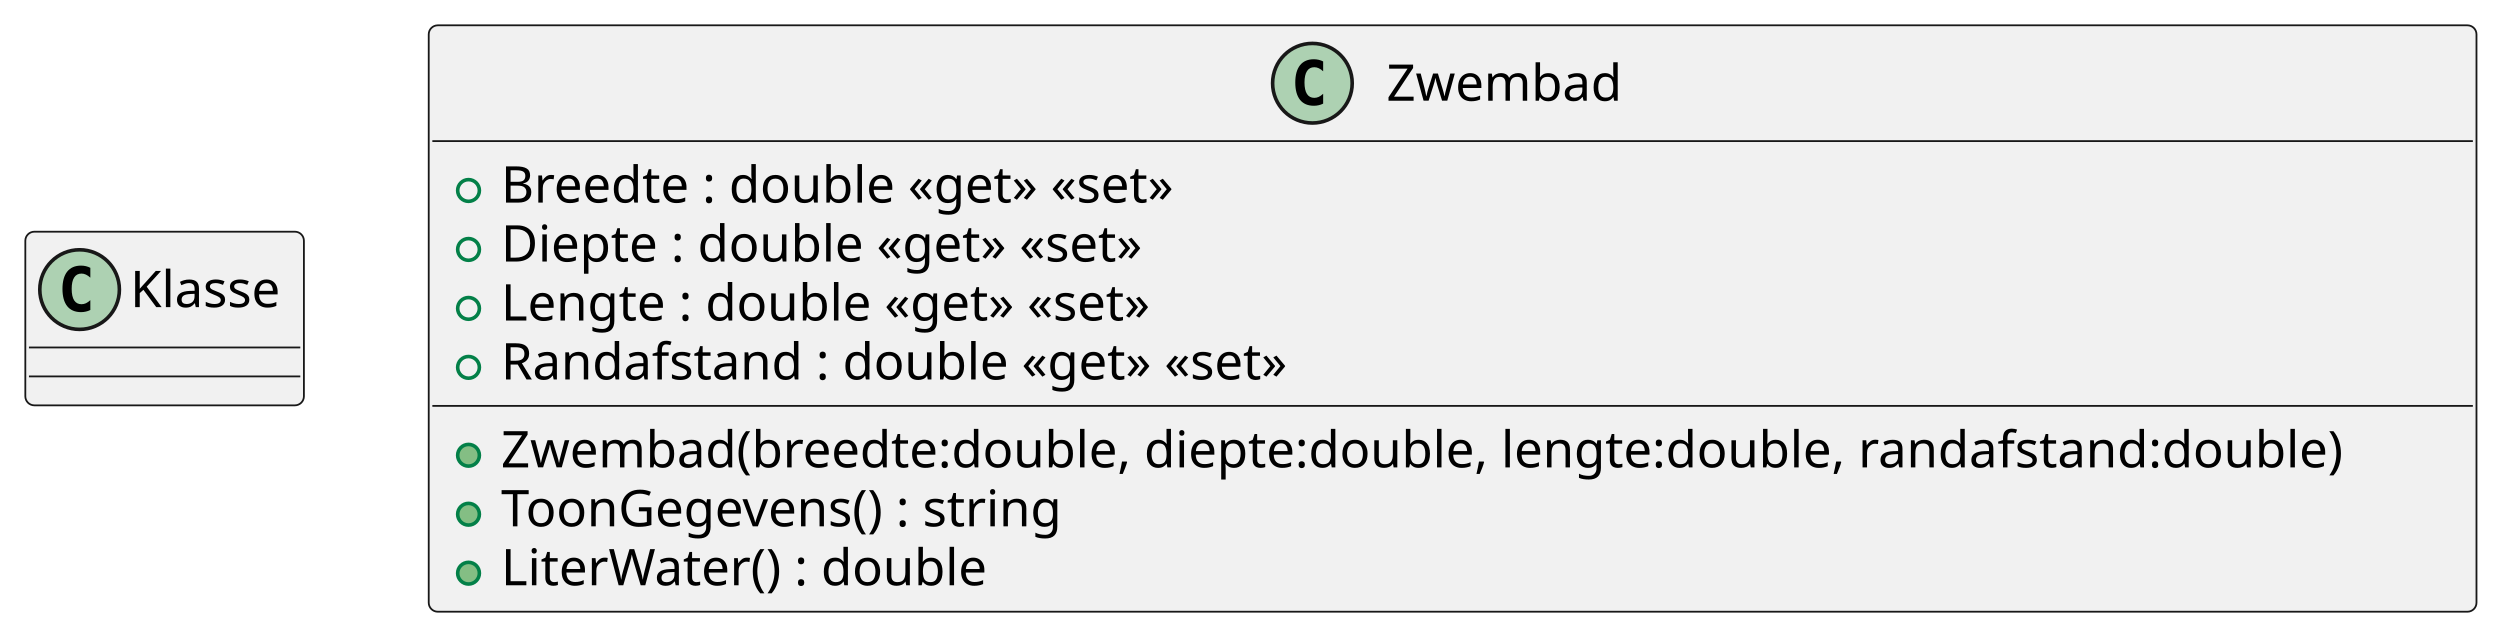
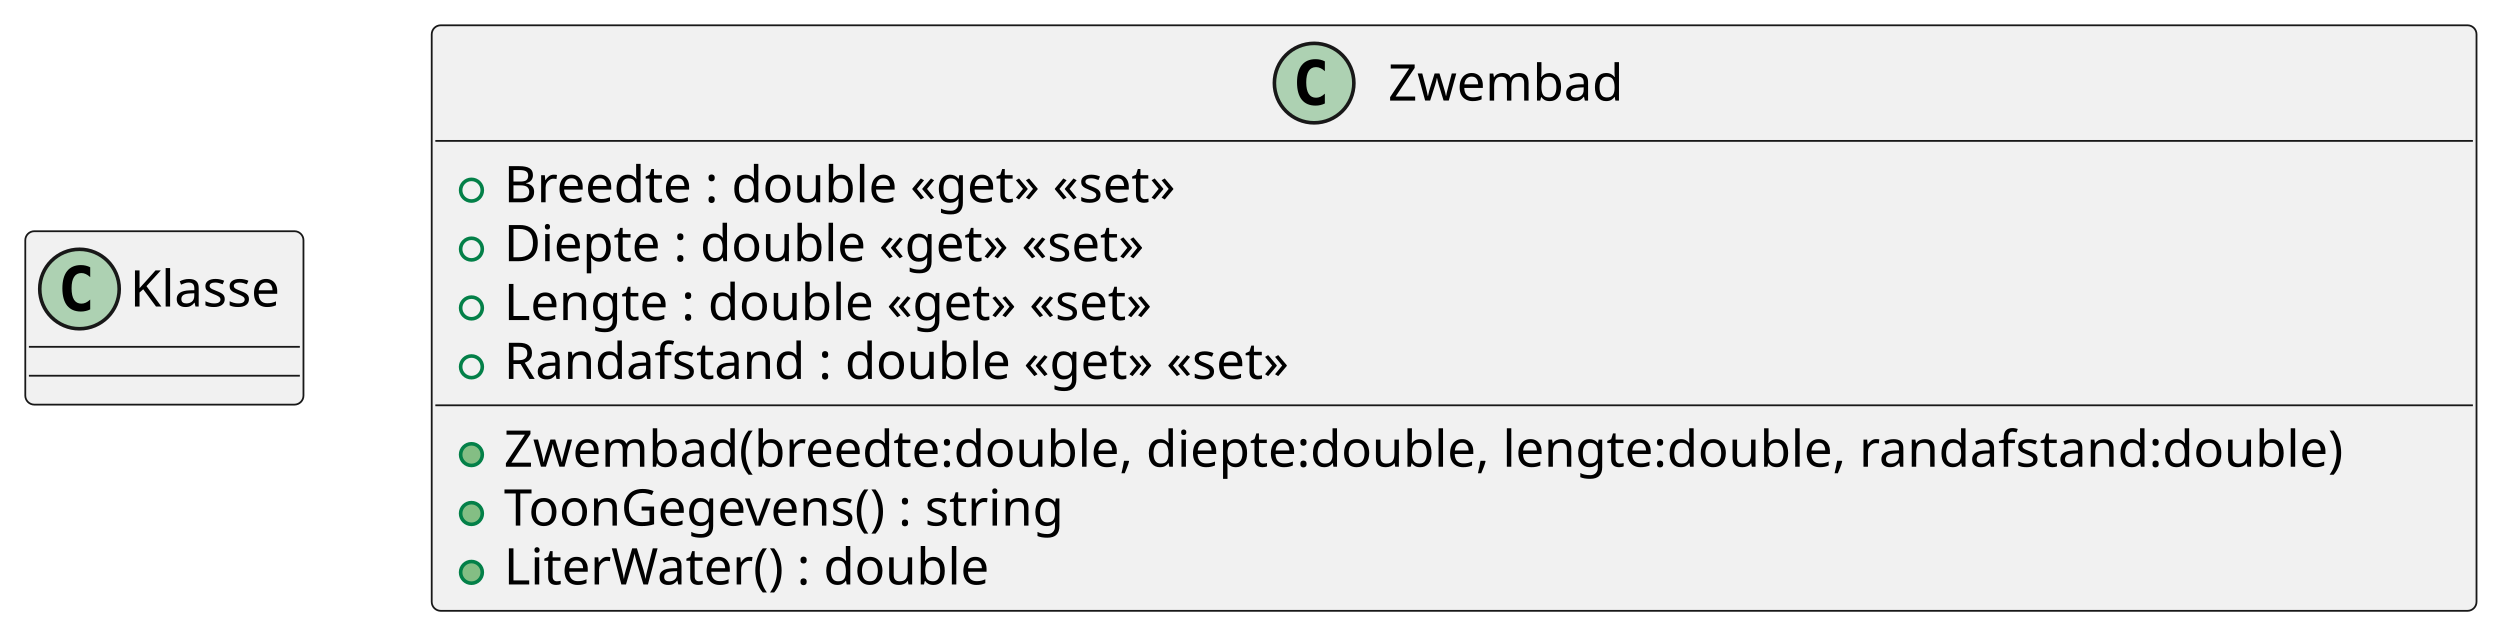
- <svg xmlns="http://www.w3.org/2000/svg" contentStyleType="text/css" height="176px" preserveAspectRatio="none" style="width:691px;height:176px;background:#FFFFFF;" version="1.1" viewBox="0 0 691 176" width="691px" zoomAndPan="magnify">
+ <svg xmlns="http://www.w3.org/2000/svg" contentStyleType="text/css" height="176px" preserveAspectRatio="none" style="width:692px;height:176px;background:#FFFFFF;" version="1.1" viewBox="0 0 692 176" width="692px" zoomAndPan="magnify">
  <defs />
  <g>
    <g id="elem_Klasse">
-       <rect codeLine="1" fill="#F1F1F1" height="48" id="Klasse" rx="2.5" ry="2.5" style="stroke:#181818;stroke-width:0.5;" width="77" x="7" y="64.04" />
-       <ellipse cx="22" cy="80.04" fill="#ADD1B2" rx="11" ry="11" style="stroke:#181818;stroke-width:1.0;" />
-       <path d="M24.969,85.681 Q24.391,85.978 23.75,86.118 Q23.109,86.274 22.406,86.274 Q19.906,86.274 18.578,84.634 Q17.266,82.978 17.266,79.853 Q17.266,76.728 18.578,75.071 Q19.906,73.415 22.406,73.415 Q23.109,73.415 23.75,73.571 Q24.406,73.728 24.969,74.024 L24.969,76.743 Q24.344,76.165 23.75,75.899 Q23.156,75.618 22.531,75.618 Q21.188,75.618 20.5,76.696 Q19.812,77.759 19.812,79.853 Q19.812,81.946 20.5,83.024 Q21.188,84.087 22.531,84.087 Q23.156,84.087 23.75,83.821 Q24.344,83.54 24.969,82.962 L24.969,85.681 Z " fill="#000000" />
-       <text fill="#000000" font-family="sans-serif" font-size="14" lengthAdjust="spacing" textLength="45" x="36" y="84.887">Klasse</text>
-       <line style="stroke:#181818;stroke-width:0.5;" x1="8" x2="83" y1="96.04" y2="96.04" />
-       <line style="stroke:#181818;stroke-width:0.5;" x1="8" x2="83" y1="104.04" y2="104.04" />
+       <rect codeLine="1" fill="#F1F1F1" height="48" id="Klasse" rx="2.5" ry="2.5" style="stroke:#181818;stroke-width:0.5;" width="77" x="7" y="64" />
+       <ellipse cx="22" cy="80" fill="#ADD1B2" rx="11" ry="11" style="stroke:#181818;stroke-width:1.0;" />
+       <path d="M24.969,85.641 Q24.391,85.938 23.75,86.078 Q23.109,86.234 22.406,86.234 Q19.906,86.234 18.578,84.594 Q17.266,82.938 17.266,79.812 Q17.266,76.688 18.578,75.031 Q19.906,73.375 22.406,73.375 Q23.109,73.375 23.75,73.531 Q24.406,73.688 24.969,73.984 L24.969,76.703 Q24.344,76.125 23.75,75.859 Q23.156,75.578 22.531,75.578 Q21.188,75.578 20.5,76.656 Q19.812,77.719 19.812,79.812 Q19.812,81.906 20.5,82.984 Q21.188,84.047 22.531,84.047 Q23.156,84.047 23.75,83.781 Q24.344,83.5 24.969,82.922 L24.969,85.641 Z " fill="#000000" />
+       <text fill="#000000" font-family="sans-serif" font-size="14" lengthAdjust="spacing" textLength="45" x="36" y="84.847">Klasse</text>
+       <line style="stroke:#181818;stroke-width:0.5;" x1="8" x2="83" y1="96" y2="96" />
+       <line style="stroke:#181818;stroke-width:0.5;" x1="8" x2="83" y1="104" y2="104" />
    </g>
    <g id="elem_Zwembad">
-       <rect codeLine="1" fill="#F1F1F1" height="162.078" id="Zwembad" rx="2.5" ry="2.5" style="stroke:#181818;stroke-width:0.5;" width="566" x="118.5" y="7" />
-       <ellipse cx="362.75" cy="23" fill="#ADD1B2" rx="11" ry="11" style="stroke:#181818;stroke-width:1.0;" />
-       <path d="M365.719,28.641 Q365.141,28.938 364.5,29.078 Q363.859,29.234 363.156,29.234 Q360.656,29.234 359.328,27.594 Q358.016,25.938 358.016,22.812 Q358.016,19.688 359.328,18.031 Q360.656,16.375 363.156,16.375 Q363.859,16.375 364.5,16.531 Q365.156,16.688 365.719,16.984 L365.719,19.703 Q365.094,19.125 364.5,18.859 Q363.906,18.578 363.281,18.578 Q361.938,18.578 361.25,19.656 Q360.562,20.719 360.562,22.812 Q360.562,24.906 361.25,25.984 Q361.938,27.047 363.281,27.047 Q363.906,27.047 364.5,26.781 Q365.094,26.5 365.719,25.922 L365.719,28.641 Z " fill="#000000" />
-       <text fill="#000000" font-family="sans-serif" font-size="14" lengthAdjust="spacing" textLength="69" x="383.25" y="27.847">Zwembad</text>
-       <line style="stroke:#181818;stroke-width:0.5;" x1="119.5" x2="683.5" y1="39" y2="39" />
-       <ellipse cx="129.5" cy="52.648" fill="none" rx="3" ry="3" style="stroke:#038048;stroke-width:1.0;" />
-       <text fill="#000000" font-family="sans-serif" font-size="14" lengthAdjust="spacing" textLength="206" x="138.5" y="55.995">Breedte : double «get» «set»</text>
-       <ellipse cx="129.5" cy="68.945" fill="none" rx="3" ry="3" style="stroke:#038048;stroke-width:1.0;" />
-       <text fill="#000000" font-family="sans-serif" font-size="14" lengthAdjust="spacing" textLength="196" x="138.5" y="72.292">Diepte : double «get» «set»</text>
-       <ellipse cx="129.5" cy="85.242" fill="none" rx="3" ry="3" style="stroke:#038048;stroke-width:1.0;" />
-       <text fill="#000000" font-family="sans-serif" font-size="14" lengthAdjust="spacing" textLength="198" x="138.5" y="88.589">Lengte : double «get» «set»</text>
-       <ellipse cx="129.5" cy="101.539" fill="none" rx="3" ry="3" style="stroke:#038048;stroke-width:1.0;" />
-       <text fill="#000000" font-family="sans-serif" font-size="14" lengthAdjust="spacing" textLength="237" x="138.5" y="104.886">Randafstand : double «get» «set»</text>
-       <line style="stroke:#181818;stroke-width:0.5;" x1="119.5" x2="683.5" y1="112.188" y2="112.188" />
-       <ellipse cx="129.5" cy="125.836" fill="#84BE84" rx="3" ry="3" style="stroke:#038048;stroke-width:1.0;" />
-       <text fill="#000000" font-family="sans-serif" font-size="14" lengthAdjust="spacing" textLength="540" x="138.5" y="129.183">Zwembad(breedte:double, diepte:double, lengte:double, randafstand:double)</text>
-       <ellipse cx="129.5" cy="142.133" fill="#84BE84" rx="3" ry="3" style="stroke:#038048;stroke-width:1.0;" />
-       <text fill="#000000" font-family="sans-serif" font-size="14" lengthAdjust="spacing" textLength="169" x="138.5" y="145.48">ToonGegevens() : string</text>
-       <ellipse cx="129.5" cy="158.43" fill="#84BE84" rx="3" ry="3" style="stroke:#038048;stroke-width:1.0;" />
-       <text fill="#000000" font-family="sans-serif" font-size="14" lengthAdjust="spacing" textLength="140" x="138.5" y="161.776">LiterWater() : double</text>
+       <rect codeLine="1" fill="#F1F1F1" height="162.078" id="Zwembad" rx="2.5" ry="2.5" style="stroke:#181818;stroke-width:0.5;" width="566" x="119.5" y="7" />
+       <ellipse cx="363.75" cy="23" fill="#ADD1B2" rx="11" ry="11" style="stroke:#181818;stroke-width:1.0;" />
+       <path d="M366.719,28.641 Q366.141,28.938 365.5,29.078 Q364.859,29.234 364.156,29.234 Q361.656,29.234 360.328,27.594 Q359.016,25.938 359.016,22.812 Q359.016,19.688 360.328,18.031 Q361.656,16.375 364.156,16.375 Q364.859,16.375 365.5,16.531 Q366.156,16.688 366.719,16.984 L366.719,19.703 Q366.094,19.125 365.5,18.859 Q364.906,18.578 364.281,18.578 Q362.938,18.578 362.25,19.656 Q361.562,20.719 361.562,22.812 Q361.562,24.906 362.25,25.984 Q362.938,27.047 364.281,27.047 Q364.906,27.047 365.5,26.781 Q366.094,26.5 366.719,25.922 L366.719,28.641 Z " fill="#000000" />
+       <text fill="#000000" font-family="sans-serif" font-size="14" lengthAdjust="spacing" textLength="69" x="384.25" y="27.847">Zwembad</text>
+       <line style="stroke:#181818;stroke-width:0.5;" x1="120.5" x2="684.5" y1="39" y2="39" />
+       <ellipse cx="130.5" cy="52.648" fill="none" rx="3" ry="3" style="stroke:#038048;stroke-width:1.0;" />
+       <text fill="#000000" font-family="sans-serif" font-size="14" lengthAdjust="spacing" textLength="206" x="139.5" y="55.995">Breedte : double «get» «set»</text>
+       <ellipse cx="130.5" cy="68.945" fill="none" rx="3" ry="3" style="stroke:#038048;stroke-width:1.0;" />
+       <text fill="#000000" font-family="sans-serif" font-size="14" lengthAdjust="spacing" textLength="196" x="139.5" y="72.292">Diepte : double «get» «set»</text>
+       <ellipse cx="130.5" cy="85.242" fill="none" rx="3" ry="3" style="stroke:#038048;stroke-width:1.0;" />
+       <text fill="#000000" font-family="sans-serif" font-size="14" lengthAdjust="spacing" textLength="198" x="139.5" y="88.589">Lengte : double «get» «set»</text>
+       <ellipse cx="130.5" cy="101.539" fill="none" rx="3" ry="3" style="stroke:#038048;stroke-width:1.0;" />
+       <text fill="#000000" font-family="sans-serif" font-size="14" lengthAdjust="spacing" textLength="237" x="139.5" y="104.886">Randafstand : double «get» «set»</text>
+       <line style="stroke:#181818;stroke-width:0.5;" x1="120.5" x2="684.5" y1="112.188" y2="112.188" />
+       <ellipse cx="130.5" cy="125.836" fill="#84BE84" rx="3" ry="3" style="stroke:#038048;stroke-width:1.0;" />
+       <text fill="#000000" font-family="sans-serif" font-size="14" lengthAdjust="spacing" textLength="540" x="139.5" y="129.183">Zwembad(breedte:double, diepte:double, lengte:double, randafstand:double)</text>
+       <ellipse cx="130.5" cy="142.133" fill="#84BE84" rx="3" ry="3" style="stroke:#038048;stroke-width:1.0;" />
+       <text fill="#000000" font-family="sans-serif" font-size="14" lengthAdjust="spacing" textLength="169" x="139.5" y="145.48">ToonGegevens() : string</text>
+       <ellipse cx="130.5" cy="158.43" fill="#84BE84" rx="3" ry="3" style="stroke:#038048;stroke-width:1.0;" />
+       <text fill="#000000" font-family="sans-serif" font-size="14" lengthAdjust="spacing" textLength="140" x="139.5" y="161.776">LiterWater() : double</text>
    </g>
  </g>
</svg>
